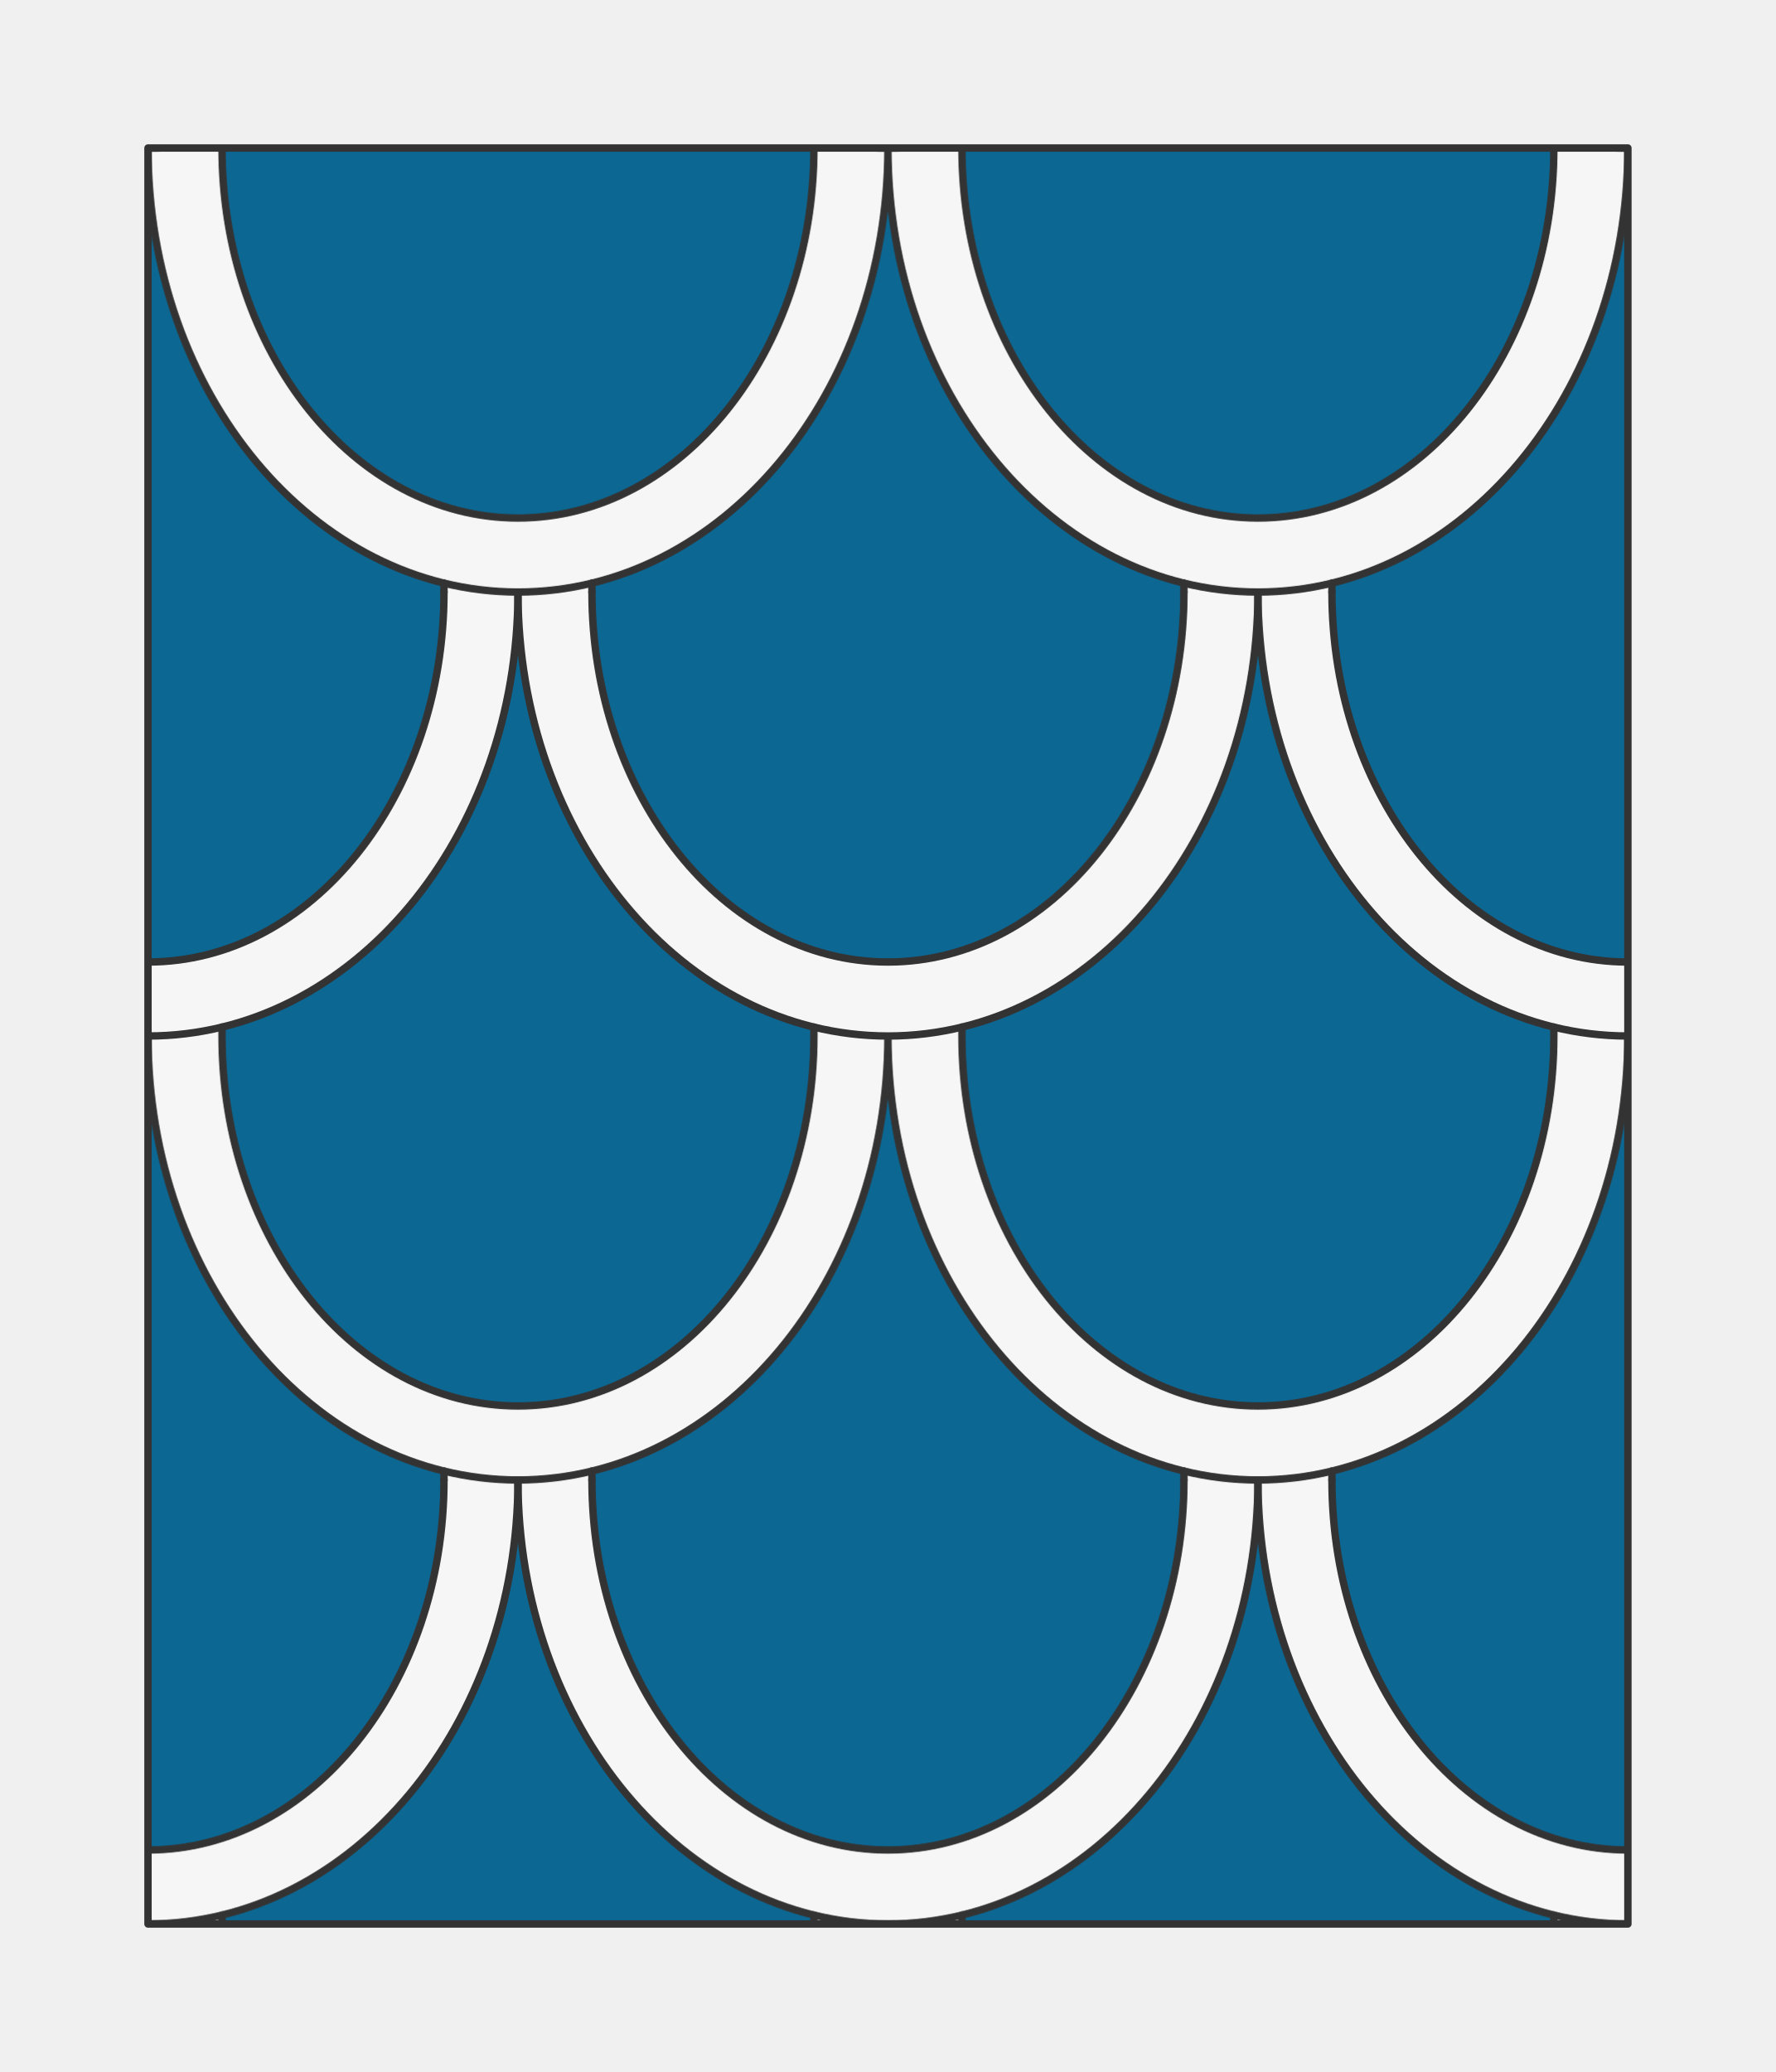
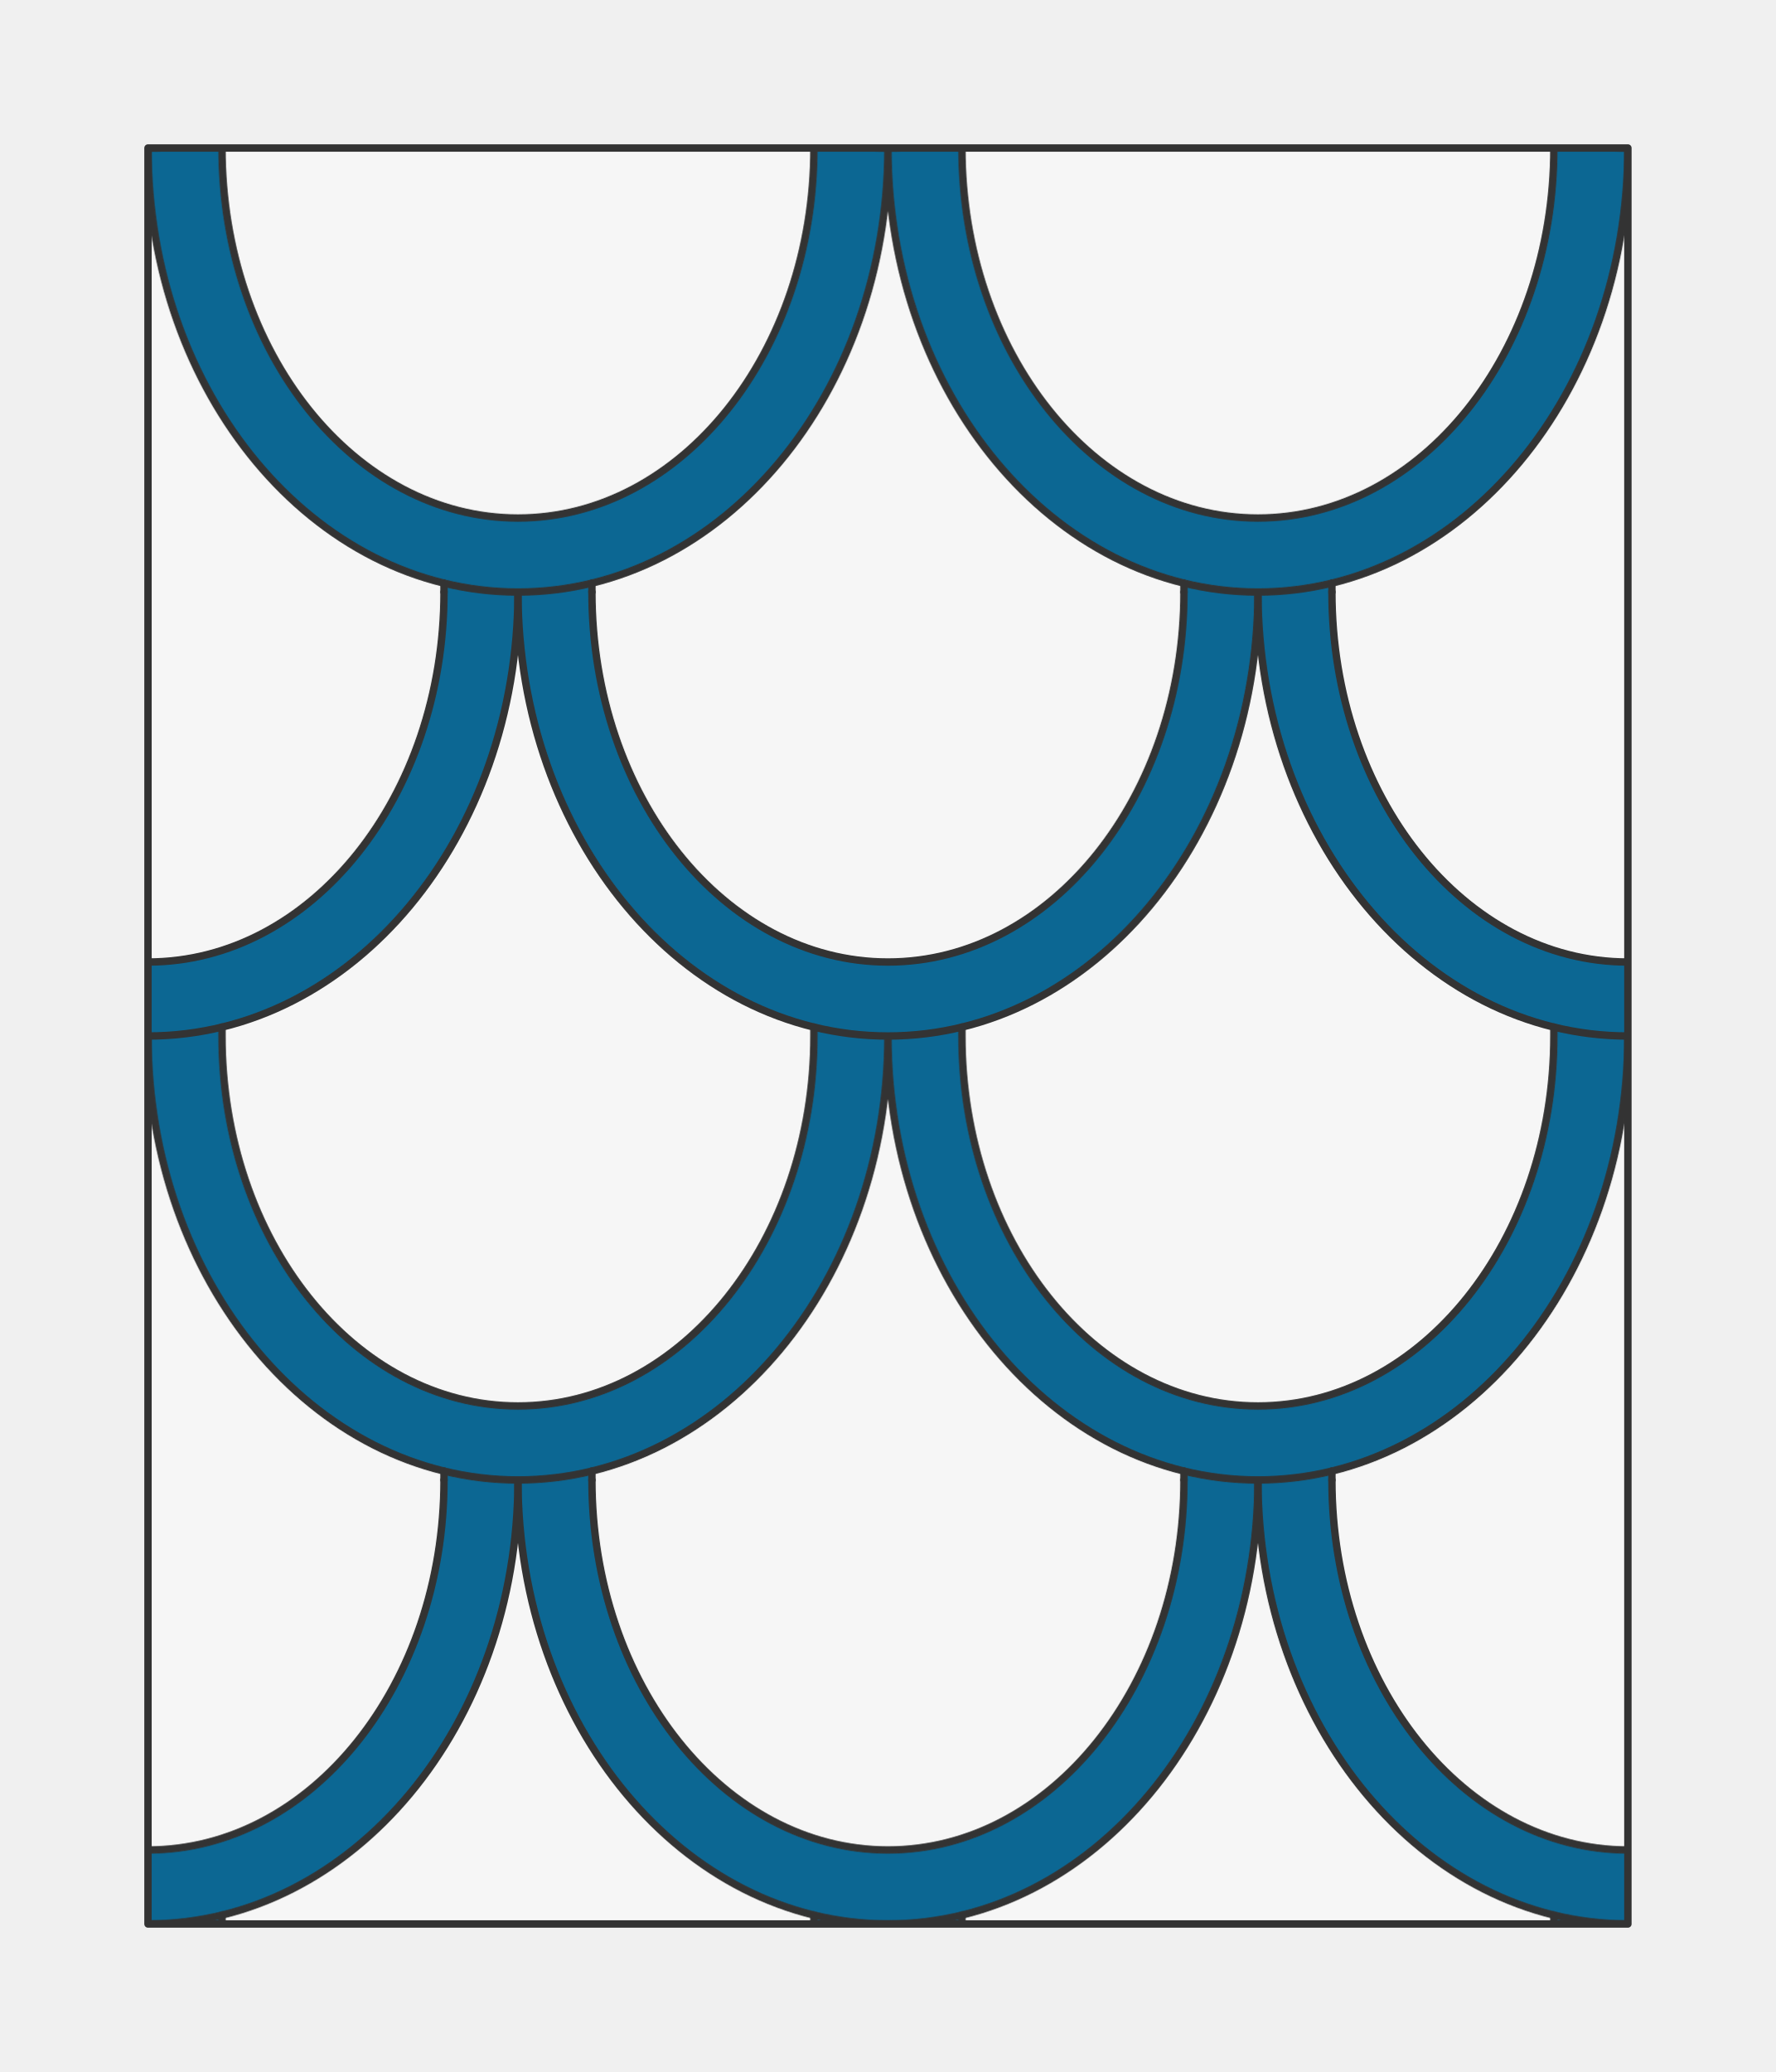
<svg xmlns="http://www.w3.org/2000/svg" preserveAspectRatio="xMidYMin slice" viewBox="-10 -10 120 140">
  <defs>
    <mask id="a">
      <path fill="#fff" fill-rule="evenodd" d="M0 0h100v120H0z" clip-rule="evenodd" />
    </mask>
  </defs>
  <g mask="url(#a)">
    <path fill="#f0f0f0" fill-rule="evenodd" d="M0 0h100v120H0z" />
    <defs>
      <pattern id="f" width="50" height="60" x="0" y="0" patternUnits="userSpaceOnUse">
        <g fill="none" stroke="#333" stroke-linecap="round" stroke-linejoin="round" stroke-width=".5">
          <path d="M0 0a25 30 0 0 0 50 0" />
          <path d="M45 0A20 25 0 0 1 5 0m-30 30a25 30 0 0 0 50 0" />
          <path d="M20 30a20 25 0 0 1-40 0m45 0a25 30 0 0 0 50 0" />
          <path d="M70 30a20 25 0 0 1-40 0m-55-60a25 30 0 0 0 50 0" />
          <path d="M25-30a25 30 0 0 0 50 0M20 30v-.606M30 30v-.606M5 60v-.606M45 60v-.606" />
        </g>
      </pattern>
      <pattern id="b" width="50" height="60" x="0" y="0" patternUnits="userSpaceOnUse">
        <path fill="#fff" d="M-1-1h52v62H-1z" shape-rendering="crispEdges" />
        <path d="M0 0a25 30 0 0 0 50 0v-.606h-5V0A20 25 0 0 1 5 0v-.606H0V0z" />
        <path d="M-25 30a25 30 0 0 0 50 0v-.606h-5V30a20 25 0 0 1-40 0v-.606h-5V30z" />
        <path d="M25 30a25 30 0 0 0 50 0v-.606h-5V30a20 25 0 0 1-40 0v-.606h-5V30zM0 60v-.606h5V60z" />
        <path d="M50 60v-.606h-5V60z" />
      </pattern>
      <pattern id="d" width="50" height="60" x="0" y="0" patternUnits="userSpaceOnUse">
        <path d="M-1-1h52v62H-1z" shape-rendering="crispEdges" />
        <g fill="#fff">
          <path d="M0 0a25 30 0 0 0 50 0v-.606h-5V0A20 25 0 0 1 5 0v-.606H0V0z" />
          <path d="M-25 30a25 30 0 0 0 50 0v-.606h-5V30a20 25 0 0 1-40 0v-.606h-5V30z" />
          <path d="M25 30a25 30 0 0 0 50 0v-.606h-5V30a20 25 0 0 1-40 0v-.606h-5V30zM0 60v-.606h5V60z" />
          <path d="M50 60v-.606h-5V60z" />
        </g>
      </pattern>
    </defs>
    <mask id="c">
      <path fill="url(#b)" d="M-500-500H600V600H-500z" />
    </mask>
    <g mask="url(#c)">
-       <path fill="#0c6793" d="M-1000-1000h2000v2000h-2000z" />
+       <path fill="#f6f6f6" d="M-1000-1000h2000v2000h-2000z" />
    </g>
    <mask id="e">
      <path fill="url(#d)" d="M-500-500H600V600H-500z" />
    </mask>
    <g mask="url(#e)">
-       <path fill="#f6f6f6" d="M-1000-1000h2000v2000h-2000z" />
+       <path fill="#0c6793" d="M-1000-1000h2000v2000h-2000z" />
    </g>
    <path fill="url(#f)" d="M-500-500H600V600H-500z" />
  </g>
  <path fill="none" stroke="#333" stroke-linecap="round" stroke-linejoin="round" stroke-width=".5" d="M0 0h100v120H0z" />
</svg>
